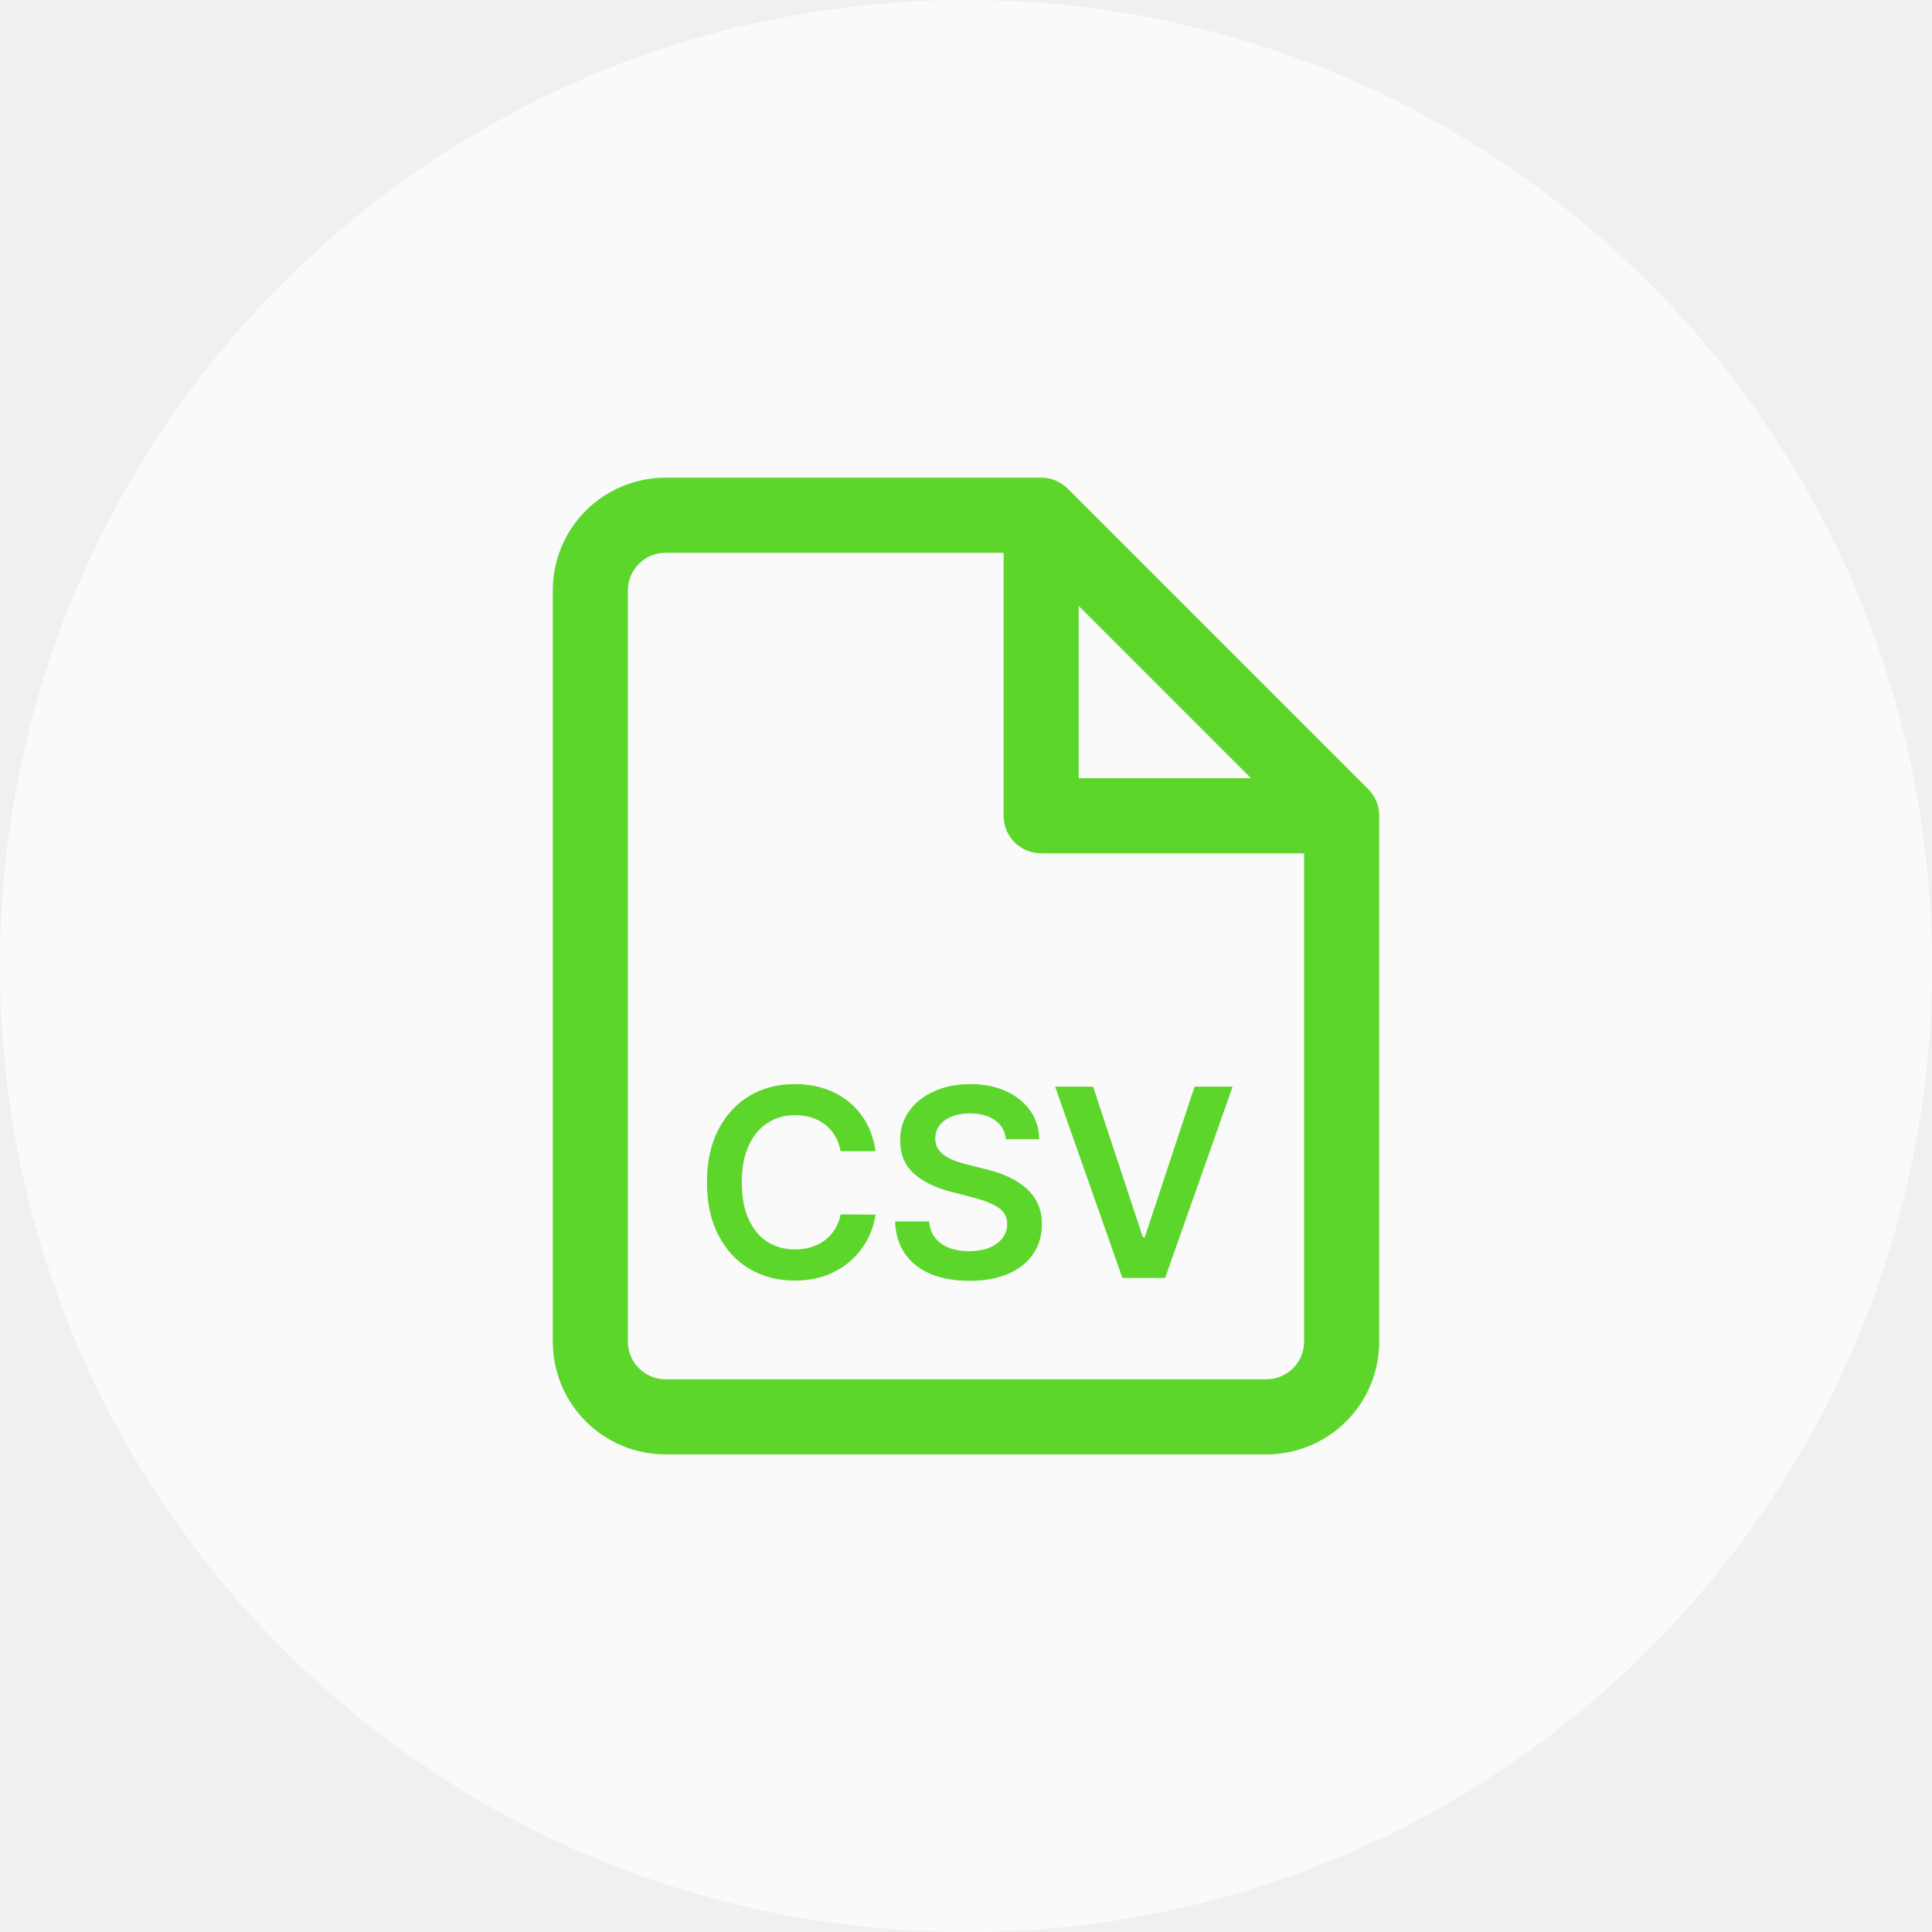
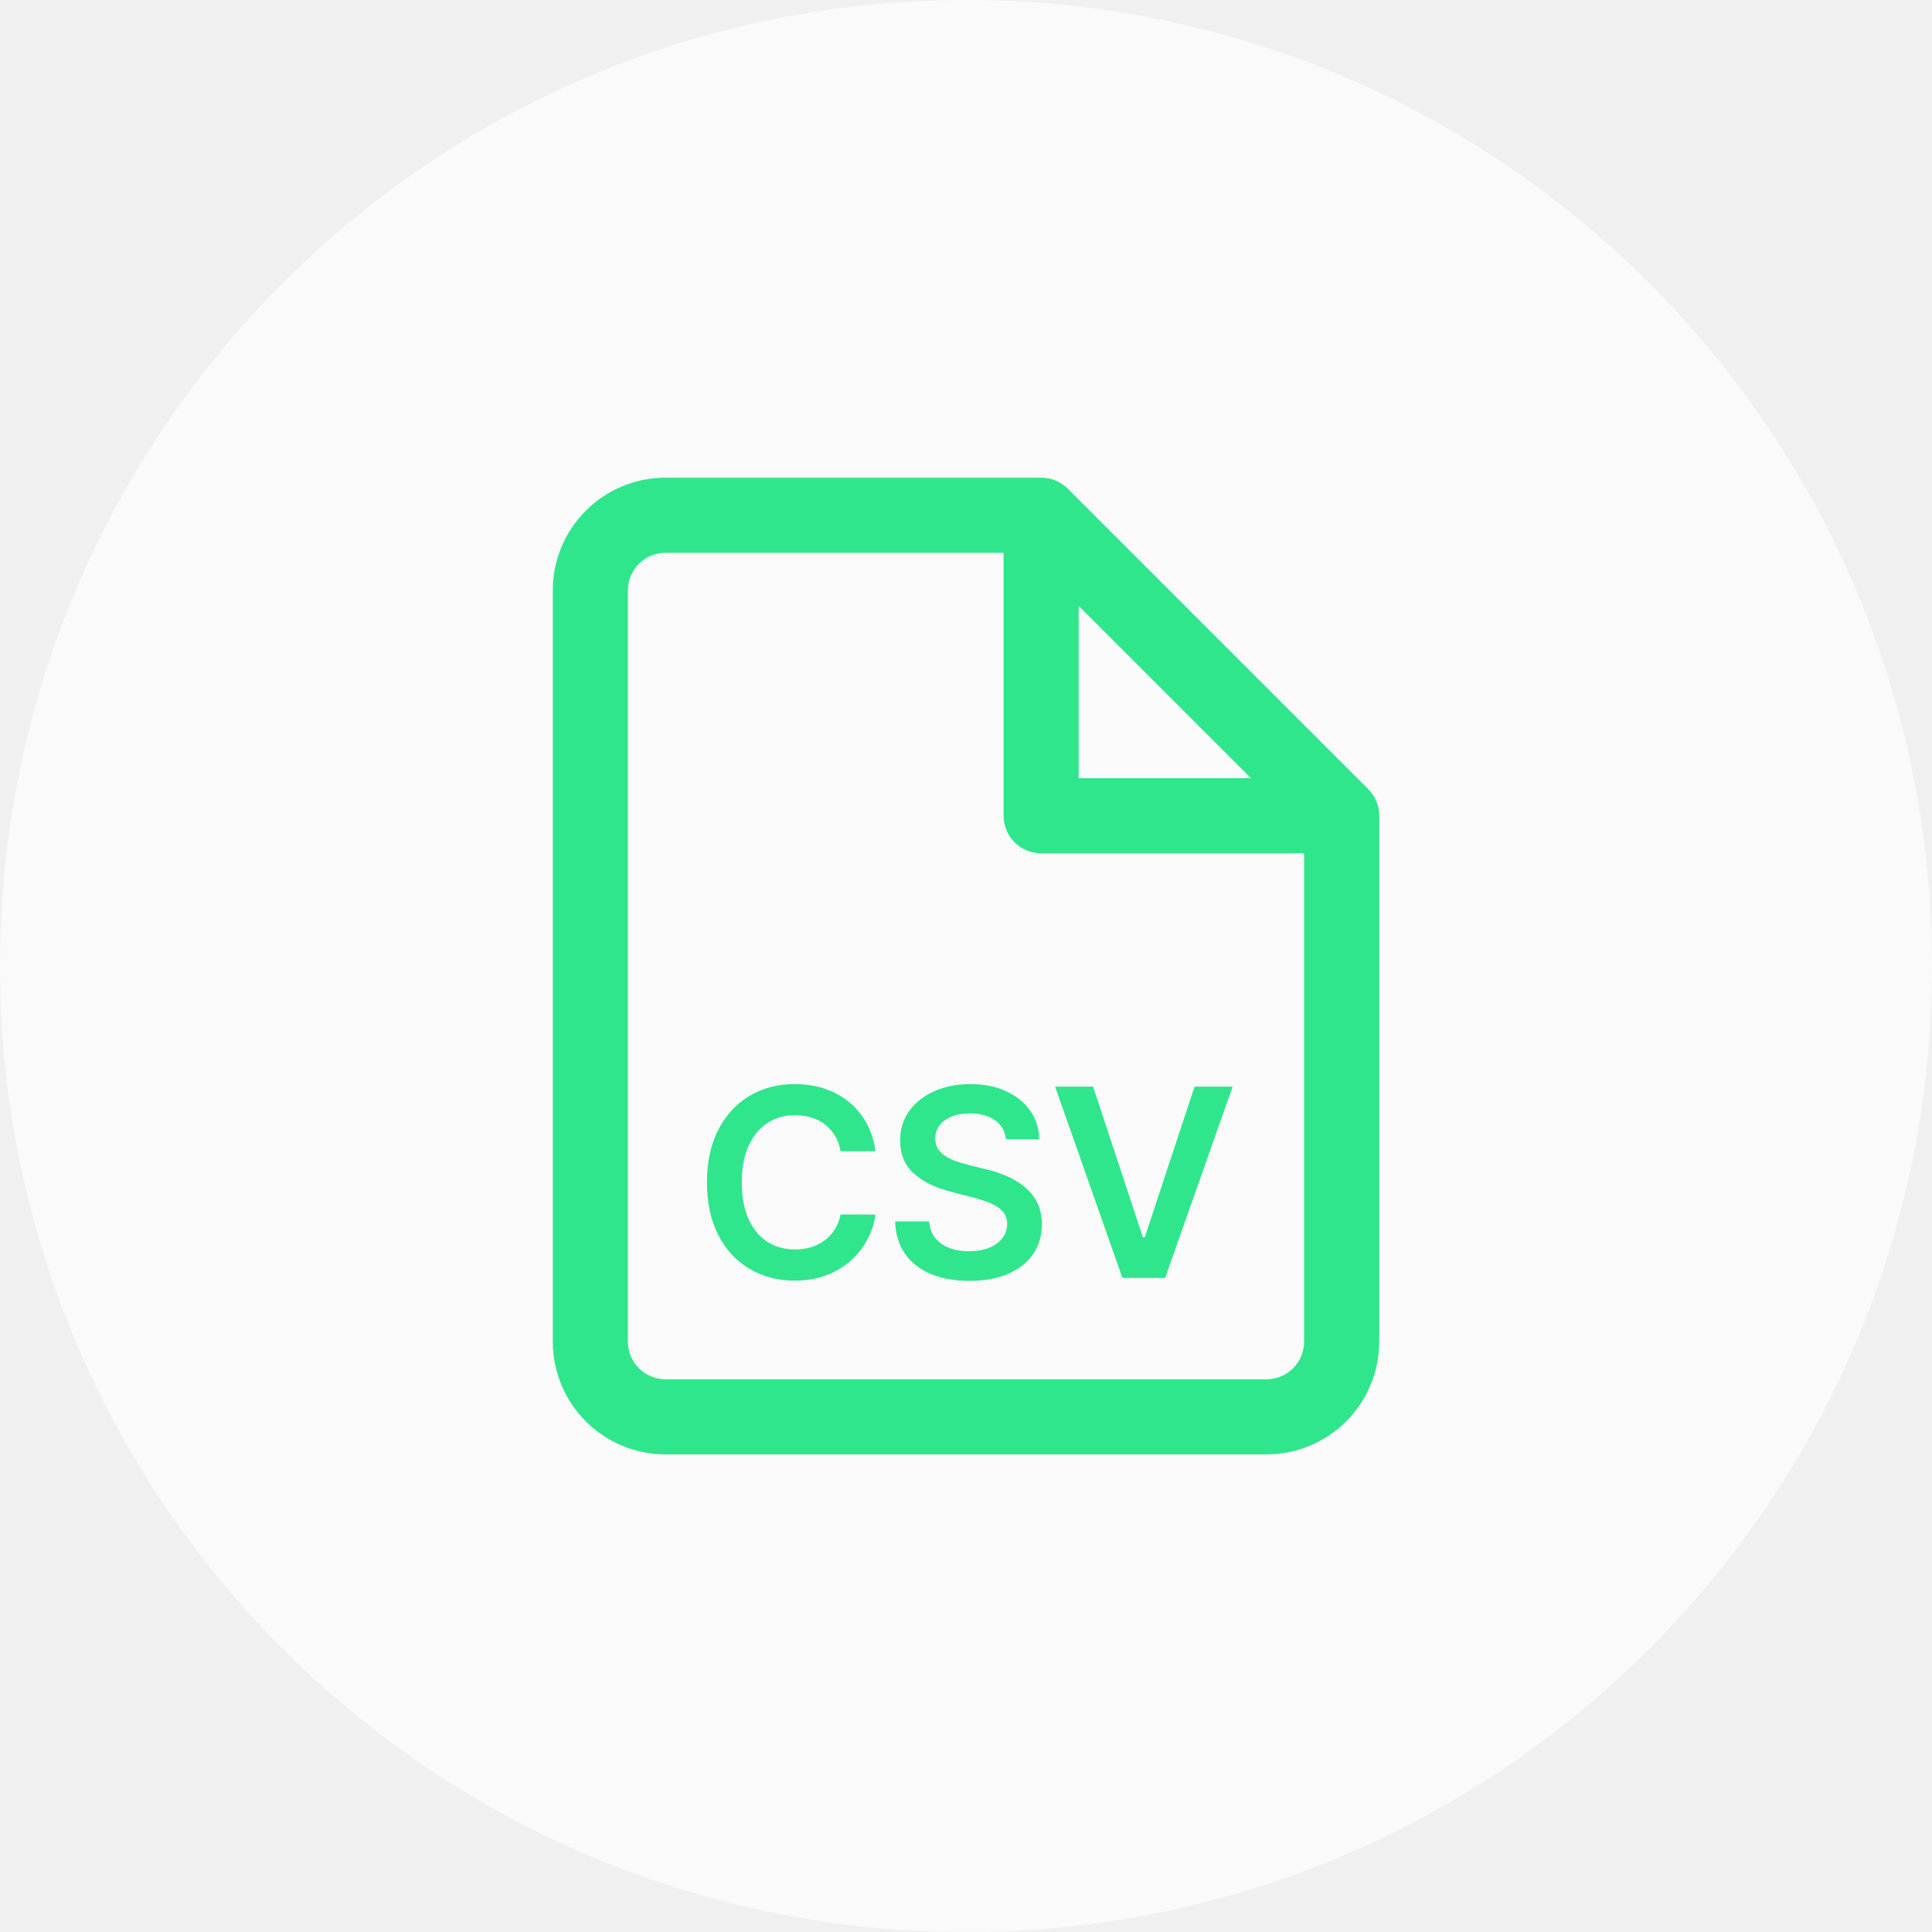
<svg xmlns="http://www.w3.org/2000/svg" width="24" height="24" viewBox="0 0 24 24" fill="none">
  <g clip-path="url(#clip0_6990_114407)">
    <rect width="24" height="24" rx="12" fill="#FAFAFA" />
-     <path fill-rule="evenodd" clip-rule="evenodd" d="M8.267 6.867C8.143 6.867 8.024 6.916 7.937 7.004C7.849 7.091 7.8 7.21 7.8 7.334V16.667C7.8 16.791 7.849 16.909 7.937 16.997C8.024 17.084 8.143 17.134 8.267 17.134H15.733C15.857 17.134 15.976 17.084 16.063 16.997C16.151 16.909 16.2 16.791 16.2 16.667V10.6H12.933C12.81 10.6 12.691 10.551 12.603 10.464C12.516 10.376 12.467 10.257 12.467 10.134V6.867H8.267ZM13.4 7.527L15.54 9.667H13.4V7.527ZM6.867 7.334C6.867 6.962 7.014 6.606 7.277 6.344C7.539 6.081 7.895 5.934 8.267 5.934H12.933C12.995 5.933 13.055 5.945 13.112 5.969C13.169 5.992 13.22 6.027 13.264 6.07L16.997 9.803C17.04 9.847 17.075 9.898 17.098 9.955C17.122 10.011 17.134 10.072 17.133 10.134V16.667C17.133 17.038 16.986 17.394 16.723 17.657C16.461 17.919 16.105 18.067 15.733 18.067H8.267C7.895 18.067 7.539 17.919 7.277 17.657C7.014 17.394 6.867 17.038 6.867 16.667V7.334Z" fill="#5DD62C" />
-     <path d="M10.876 14.301H10.442C10.43 14.23 10.407 14.167 10.374 14.112C10.341 14.056 10.299 14.009 10.25 13.97C10.2 13.931 10.144 13.902 10.08 13.883C10.018 13.863 9.95 13.853 9.877 13.853C9.748 13.853 9.634 13.886 9.534 13.95C9.434 14.015 9.356 14.109 9.3 14.233C9.243 14.357 9.215 14.508 9.215 14.687C9.215 14.869 9.243 15.022 9.3 15.146C9.357 15.27 9.435 15.364 9.534 15.427C9.634 15.49 9.748 15.521 9.876 15.521C9.947 15.521 10.014 15.512 10.076 15.493C10.138 15.474 10.194 15.446 10.244 15.409C10.294 15.371 10.336 15.326 10.37 15.272C10.405 15.218 10.429 15.156 10.442 15.086L10.876 15.088C10.86 15.201 10.825 15.307 10.771 15.406C10.717 15.505 10.647 15.593 10.56 15.668C10.474 15.743 10.373 15.802 10.257 15.845C10.141 15.887 10.012 15.908 9.87 15.908C9.661 15.908 9.475 15.859 9.311 15.762C9.147 15.666 9.018 15.526 8.924 15.344C8.829 15.161 8.782 14.942 8.782 14.687C8.782 14.431 8.83 14.212 8.925 14.03C9.02 13.848 9.15 13.708 9.313 13.612C9.477 13.515 9.663 13.467 9.87 13.467C10.002 13.467 10.126 13.485 10.239 13.522C10.353 13.56 10.454 13.614 10.543 13.686C10.632 13.757 10.705 13.845 10.762 13.948C10.82 14.051 10.858 14.169 10.876 14.301ZM12.496 14.152C12.485 14.051 12.44 13.972 12.359 13.916C12.279 13.859 12.176 13.831 12.048 13.831C11.959 13.831 11.882 13.845 11.817 13.872C11.753 13.899 11.704 13.935 11.67 13.982C11.636 14.028 11.619 14.081 11.618 14.141C11.618 14.19 11.629 14.233 11.652 14.27C11.675 14.306 11.706 14.337 11.745 14.362C11.785 14.387 11.829 14.408 11.877 14.425C11.924 14.442 11.973 14.456 12.021 14.468L12.244 14.524C12.334 14.544 12.42 14.573 12.503 14.608C12.586 14.644 12.661 14.689 12.727 14.743C12.793 14.797 12.846 14.862 12.885 14.939C12.923 15.015 12.943 15.105 12.943 15.208C12.943 15.347 12.907 15.47 12.836 15.576C12.765 15.681 12.662 15.763 12.527 15.823C12.393 15.882 12.232 15.911 12.041 15.911C11.856 15.911 11.696 15.882 11.56 15.825C11.425 15.768 11.319 15.684 11.242 15.575C11.166 15.465 11.125 15.331 11.119 15.173H11.542C11.549 15.256 11.574 15.325 11.619 15.38C11.664 15.435 11.722 15.476 11.794 15.503C11.867 15.53 11.948 15.543 12.038 15.543C12.131 15.543 12.213 15.529 12.284 15.502C12.355 15.473 12.411 15.433 12.451 15.383C12.491 15.332 12.511 15.273 12.512 15.204C12.511 15.143 12.493 15.092 12.458 15.051C12.422 15.01 12.372 14.976 12.308 14.949C12.245 14.921 12.17 14.897 12.085 14.875L11.815 14.805C11.619 14.755 11.465 14.679 11.351 14.577C11.238 14.474 11.182 14.338 11.182 14.167C11.182 14.027 11.22 13.905 11.295 13.8C11.372 13.694 11.476 13.613 11.607 13.555C11.739 13.496 11.888 13.467 12.054 13.467C12.223 13.467 12.37 13.496 12.497 13.555C12.625 13.613 12.725 13.694 12.798 13.797C12.87 13.9 12.908 14.019 12.91 14.152H12.496ZM13.579 13.499L14.197 15.369H14.221L14.839 13.499H15.312L14.474 15.875H13.943L13.107 13.499H13.579Z" fill="#5DD62C" />
+     <path fill-rule="evenodd" clip-rule="evenodd" d="M8.267 6.867C8.143 6.867 8.024 6.916 7.937 7.004C7.849 7.091 7.8 7.21 7.8 7.334V16.667C7.8 16.791 7.849 16.909 7.937 16.997C8.024 17.084 8.143 17.134 8.267 17.134H15.733C15.857 17.134 15.976 17.084 16.063 16.997C16.151 16.909 16.2 16.791 16.2 16.667V10.6H12.933C12.81 10.6 12.691 10.551 12.603 10.464C12.516 10.376 12.467 10.257 12.467 10.134V6.867H8.267ZM13.4 7.527L15.54 9.667H13.4V7.527ZM6.867 7.334C6.867 6.962 7.014 6.606 7.277 6.344C7.539 6.081 7.895 5.934 8.267 5.934H12.933C12.995 5.933 13.055 5.945 13.112 5.969C13.169 5.992 13.22 6.027 13.264 6.07L16.997 9.803C17.04 9.847 17.075 9.898 17.098 9.955C17.122 10.011 17.134 10.072 17.133 10.134V16.667C17.133 17.038 16.986 17.394 16.723 17.657C16.461 17.919 16.105 18.067 15.733 18.067H8.267C7.895 18.067 7.539 17.919 7.277 17.657C7.014 17.394 6.867 17.038 6.867 16.667V7.334Z" fill="#2FE68C" />
+     <path d="M10.876 14.301H10.442C10.43 14.23 10.407 14.167 10.374 14.112C10.341 14.056 10.299 14.009 10.25 13.97C10.2 13.931 10.144 13.902 10.08 13.883C10.018 13.863 9.95 13.853 9.877 13.853C9.748 13.853 9.634 13.886 9.534 13.95C9.434 14.015 9.356 14.109 9.3 14.233C9.243 14.357 9.215 14.508 9.215 14.687C9.215 14.869 9.243 15.022 9.3 15.146C9.357 15.27 9.435 15.364 9.534 15.427C9.634 15.49 9.748 15.521 9.876 15.521C9.947 15.521 10.014 15.512 10.076 15.493C10.138 15.474 10.194 15.446 10.244 15.409C10.294 15.371 10.336 15.326 10.37 15.272C10.405 15.218 10.429 15.156 10.442 15.086L10.876 15.088C10.86 15.201 10.825 15.307 10.771 15.406C10.717 15.505 10.647 15.593 10.56 15.668C10.474 15.743 10.373 15.802 10.257 15.845C10.141 15.887 10.012 15.908 9.87 15.908C9.661 15.908 9.475 15.859 9.311 15.762C9.147 15.666 9.018 15.526 8.924 15.344C8.829 15.161 8.782 14.942 8.782 14.687C8.782 14.431 8.83 14.212 8.925 14.03C9.02 13.848 9.15 13.708 9.313 13.612C9.477 13.515 9.663 13.467 9.87 13.467C10.002 13.467 10.126 13.485 10.239 13.522C10.353 13.56 10.454 13.614 10.543 13.686C10.632 13.757 10.705 13.845 10.762 13.948C10.82 14.051 10.858 14.169 10.876 14.301ZM12.496 14.152C12.485 14.051 12.44 13.972 12.359 13.916C12.279 13.859 12.176 13.831 12.048 13.831C11.959 13.831 11.882 13.845 11.817 13.872C11.753 13.899 11.704 13.935 11.67 13.982C11.636 14.028 11.619 14.081 11.618 14.141C11.618 14.19 11.629 14.233 11.652 14.27C11.675 14.306 11.706 14.337 11.745 14.362C11.785 14.387 11.829 14.408 11.877 14.425C11.924 14.442 11.973 14.456 12.021 14.468L12.244 14.524C12.334 14.544 12.42 14.573 12.503 14.608C12.586 14.644 12.661 14.689 12.727 14.743C12.793 14.797 12.846 14.862 12.885 14.939C12.923 15.015 12.943 15.105 12.943 15.208C12.943 15.347 12.907 15.47 12.836 15.576C12.765 15.681 12.662 15.763 12.527 15.823C12.393 15.882 12.232 15.911 12.041 15.911C11.856 15.911 11.696 15.882 11.56 15.825C11.425 15.768 11.319 15.684 11.242 15.575C11.166 15.465 11.125 15.331 11.119 15.173H11.542C11.549 15.256 11.574 15.325 11.619 15.38C11.664 15.435 11.722 15.476 11.794 15.503C11.867 15.53 11.948 15.543 12.038 15.543C12.131 15.543 12.213 15.529 12.284 15.502C12.355 15.473 12.411 15.433 12.451 15.383C12.491 15.332 12.511 15.273 12.512 15.204C12.511 15.143 12.493 15.092 12.458 15.051C12.422 15.01 12.372 14.976 12.308 14.949C12.245 14.921 12.17 14.897 12.085 14.875L11.815 14.805C11.619 14.755 11.465 14.679 11.351 14.577C11.238 14.474 11.182 14.338 11.182 14.167C11.182 14.027 11.22 13.905 11.295 13.8C11.372 13.694 11.476 13.613 11.607 13.555C11.739 13.496 11.888 13.467 12.054 13.467C12.223 13.467 12.37 13.496 12.497 13.555C12.625 13.613 12.725 13.694 12.798 13.797C12.87 13.9 12.908 14.019 12.91 14.152H12.496ZM13.579 13.499L14.197 15.369H14.221L14.839 13.499H15.312L14.474 15.875H13.943L13.107 13.499H13.579Z" fill="#2FE68C" />
  </g>
  <defs>
    <clipPath id="clip0_6990_114407">
      <rect width="24" height="24" fill="white" />
    </clipPath>
  </defs>
</svg>
